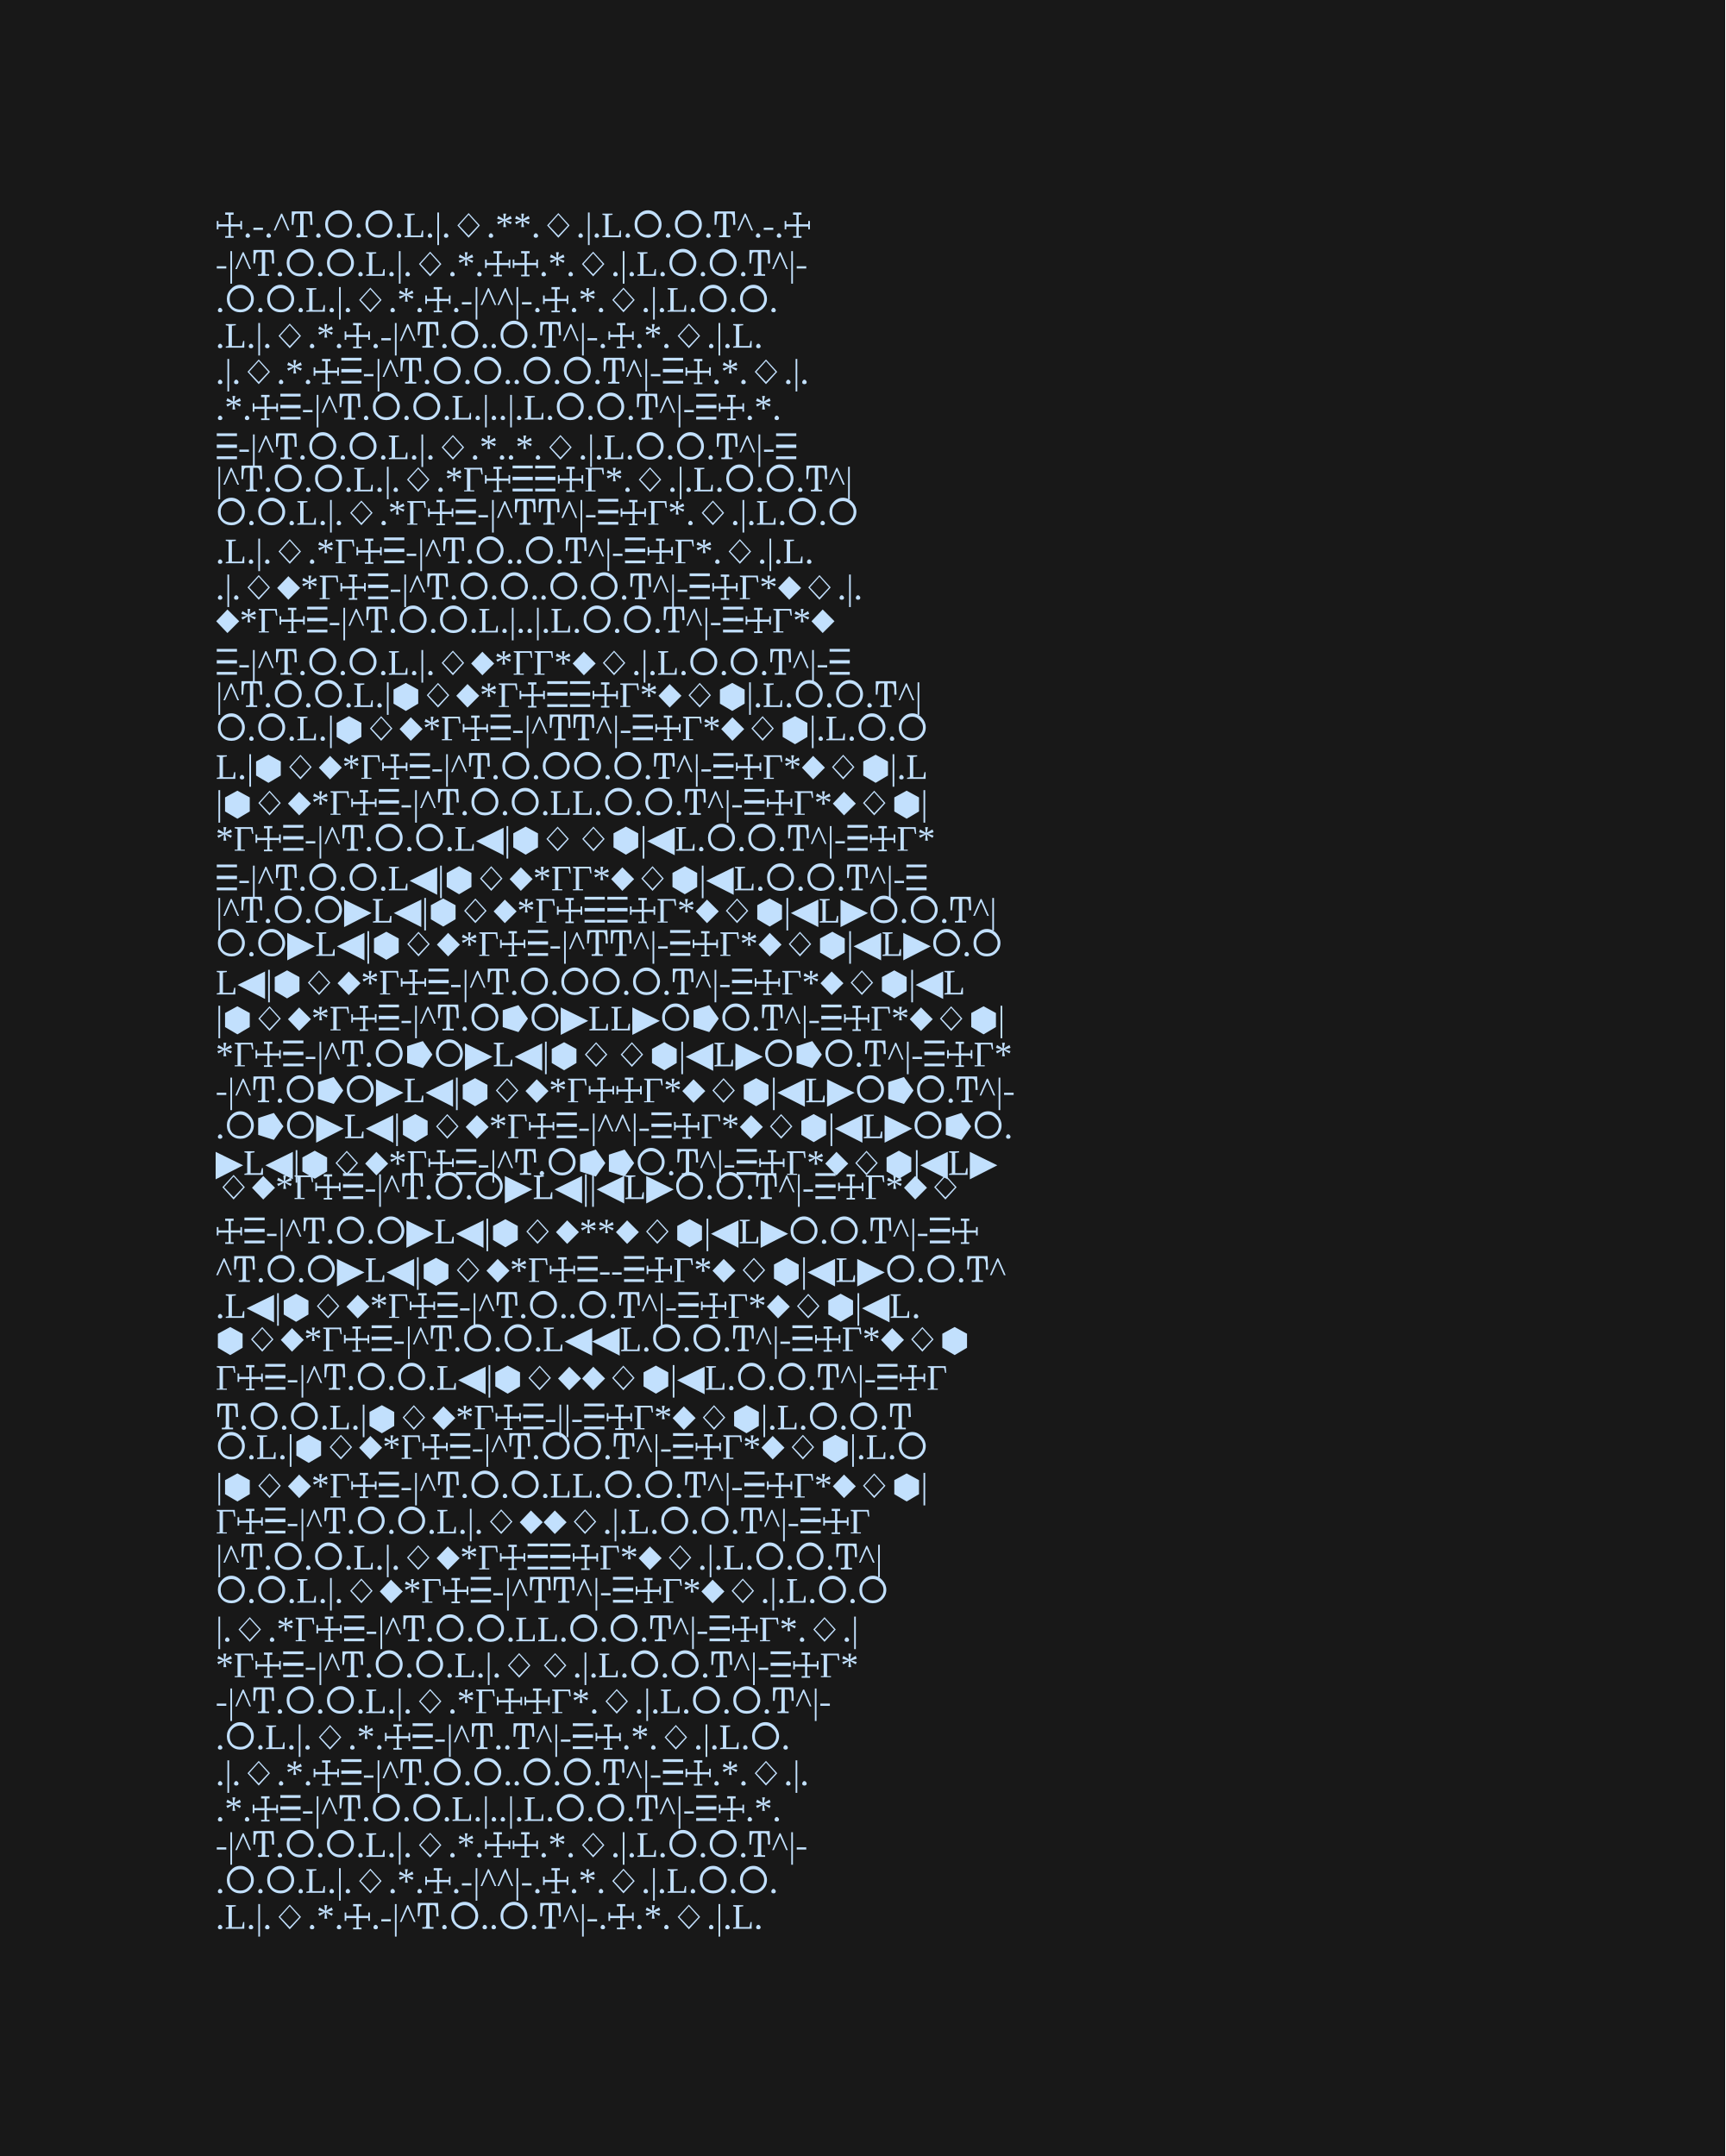
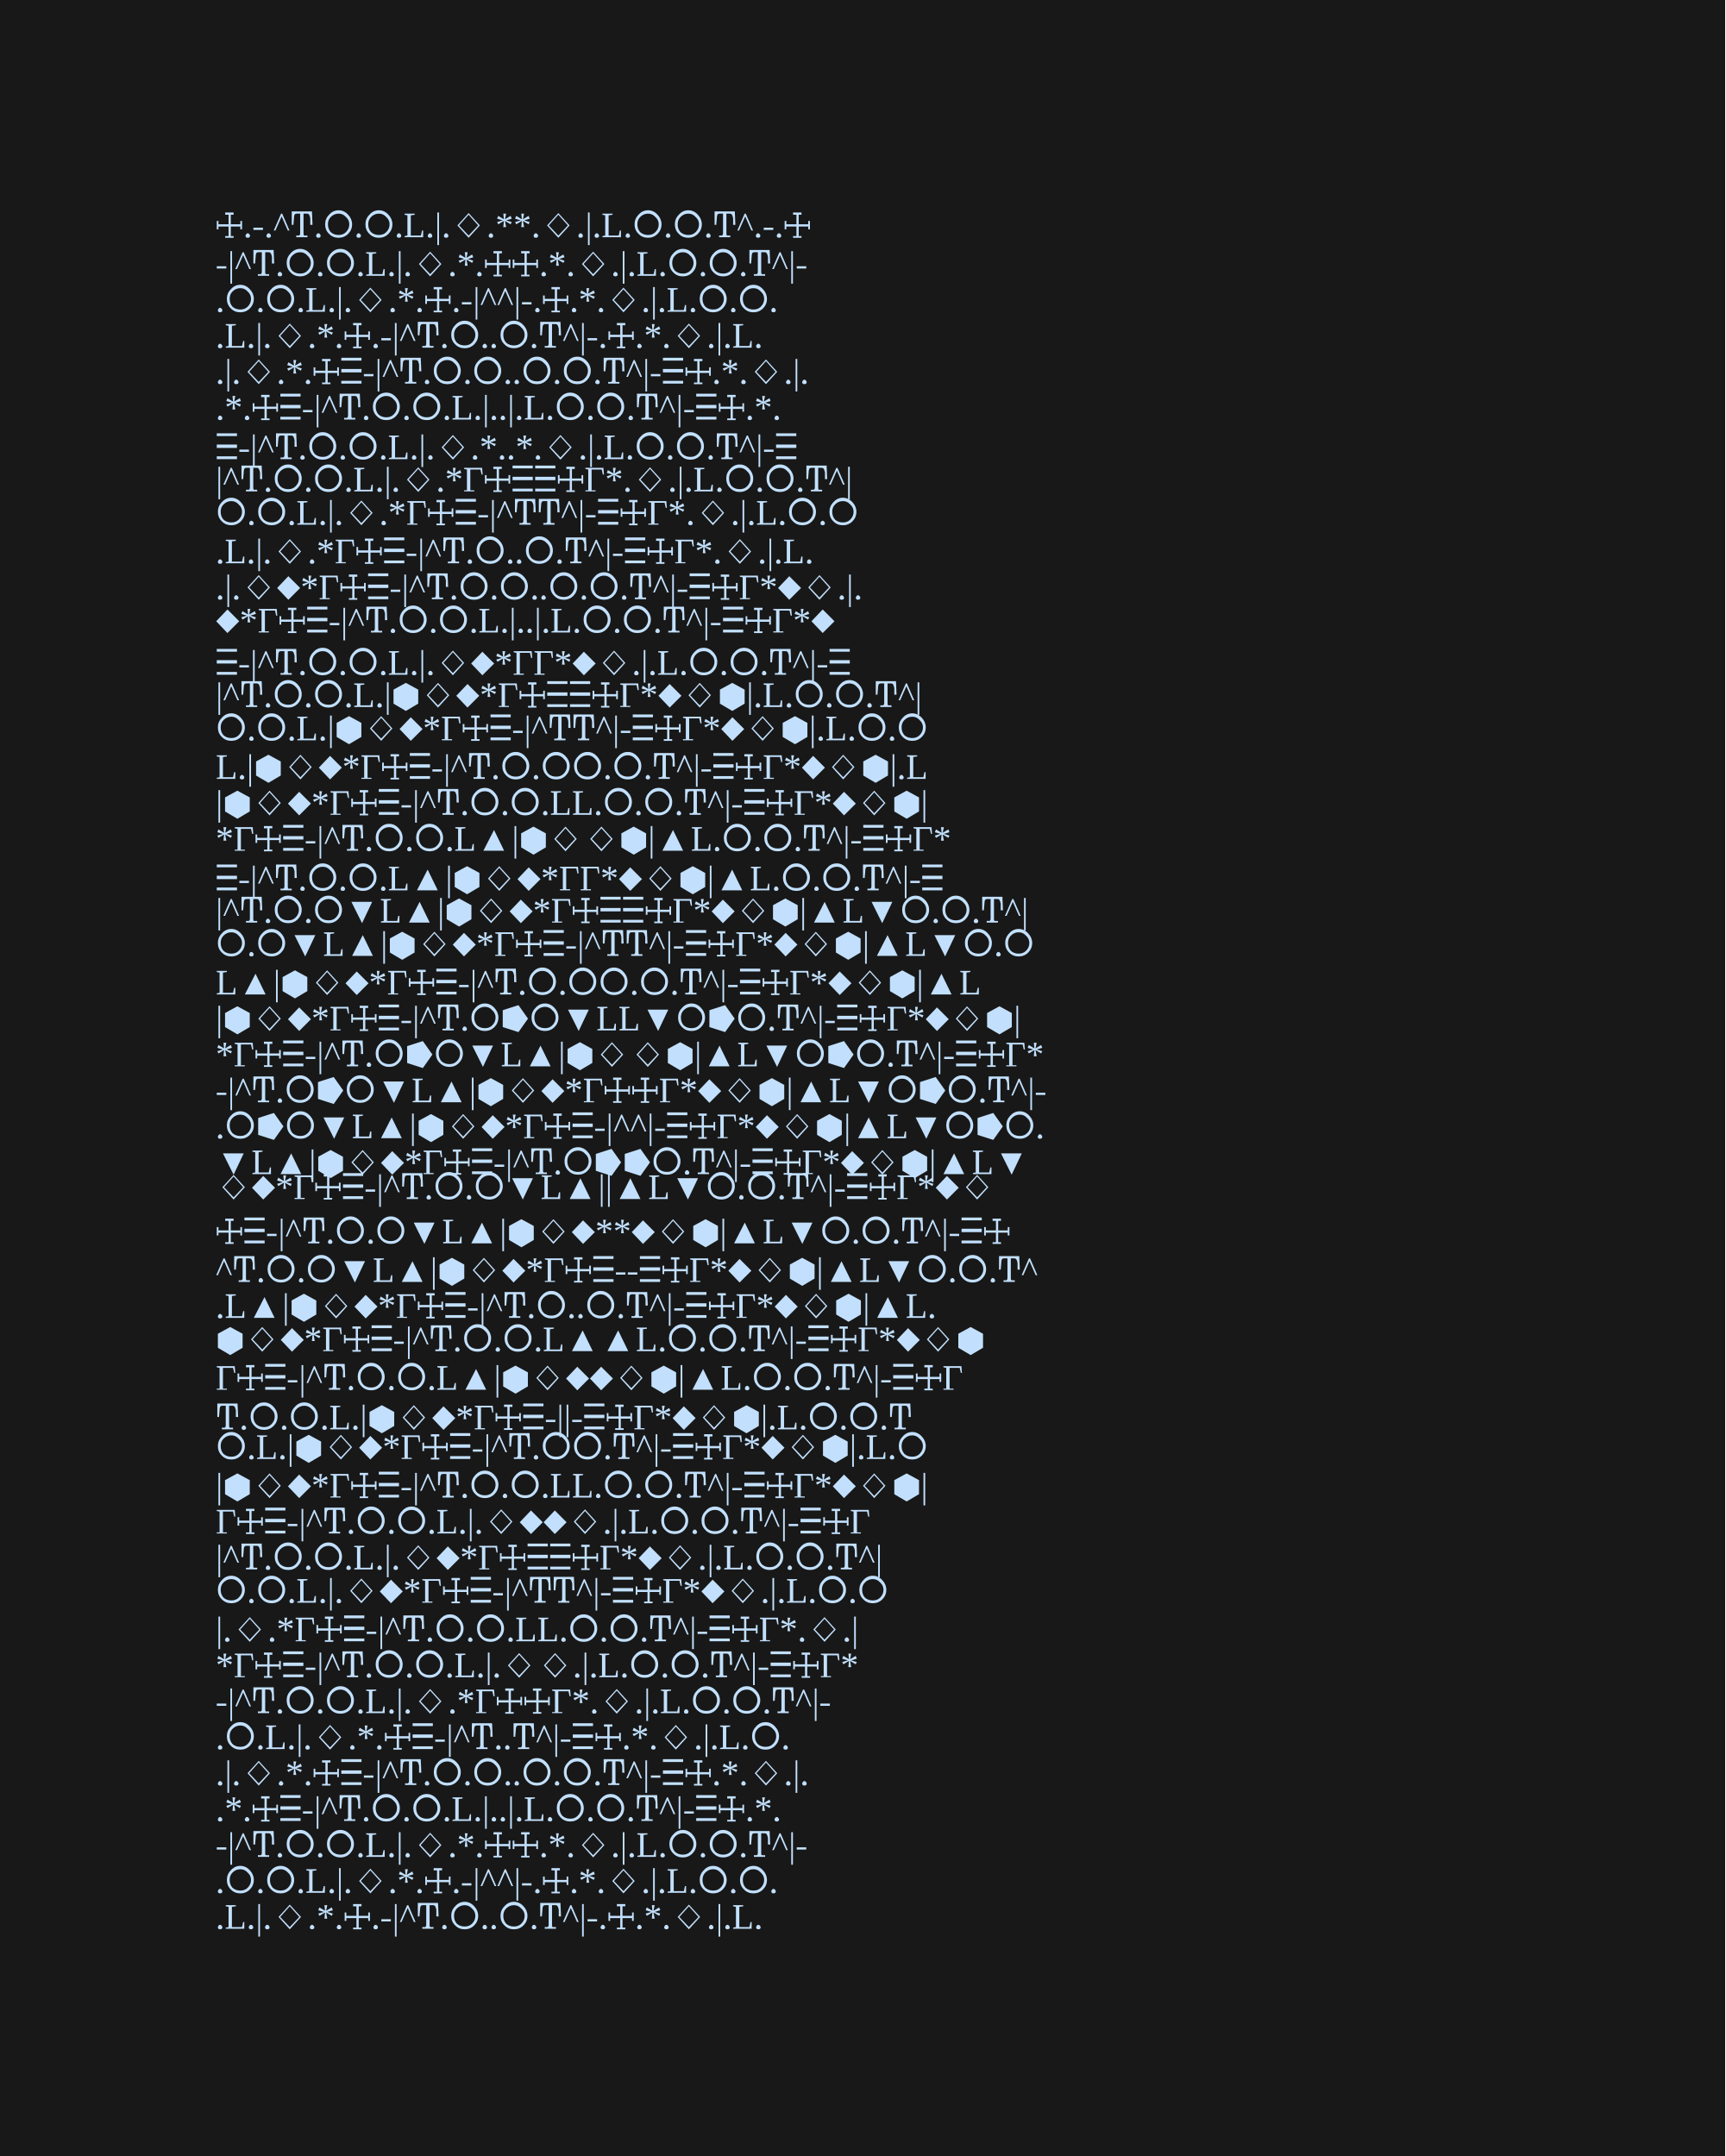
<svg xmlns="http://www.w3.org/2000/svg" version="1.1" width="960" height="1200" viewBox="-6 -6 48 60">
  <style>.BG{fill:#181818;}text{fill:#c2e0fd;font-family:'Times New Roman';font-size:1px;transform:scaleX(1);letter-spacing:0;dominant-baseline:hanging;shape-rendering:crispEdges;white-space:pre;cursor:default;-webkit-user-select:none;-moz-user-select:none;-ms-user-select:none;user-select:none;}</style>
  <g>
    <rect class="BG" x="-6" y="-6" width="48" height="60" />
    <g>
      <text y="0" textLength="36">☩.-.^Ͳ.ⵔ.ⵔ.L.|.◇.**.◇.|.L.ⵔ.ⵔ.Ͳ^.-.☩</text>
      <text y="1" textLength="36">-|^Ͳ.ⵔ.ⵔ.L.|.◇.*.☩☩.*.◇.|.L.ⵔ.ⵔ.Ͳ^|-</text>
      <text y="2" textLength="36">.ⵔ.ⵔ.L.|.◇.*.☩.-|^^|-.☩.*.◇.|.L.ⵔ.ⵔ.</text>
      <text y="3" textLength="36">.L.|.◇.*.☩.-|^Ͳ.ⵔ..ⵔ.Ͳ^|-.☩.*.◇.|.L.</text>
      <text y="4" textLength="36">.|.◇.*.☩Ⲷ-|^Ͳ.ⵔ.ⵔ..ⵔ.ⵔ.Ͳ^|-Ⲷ☩.*.◇.|.</text>
      <text y="5" textLength="36">.*.☩Ⲷ-|^Ͳ.ⵔ.ⵔ.L.|..|.L.ⵔ.ⵔ.Ͳ^|-Ⲷ☩.*.</text>
      <text y="6" textLength="36">Ⲷ-|^Ͳ.ⵔ.ⵔ.L.|.◇.*..*.◇.|.L.ⵔ.ⵔ.Ͳ^|-Ⲷ</text>
      <text y="7" textLength="36">|^Ͳ.ⵔ.ⵔ.L.|.◇.*Γ☩ⲶⲶ☩Γ*.◇.|.L.ⵔ.ⵔ.Ͳ^|</text>
      <text y="8" textLength="36">ⵔ.ⵔ.L.|.◇.*Γ☩Ⲷ-|^ͲͲ^|-Ⲷ☩Γ*.◇.|.L.ⵔ.ⵔ</text>
      <text y="9" textLength="36">.L.|.◇.*Γ☩Ⲷ-|^Ͳ.ⵔ..ⵔ.Ͳ^|-Ⲷ☩Γ*.◇.|.L.</text>
      <text y="10" textLength="36">.|.◇⬥*Γ☩Ⲷ-|^Ͳ.ⵔ.ⵔ..ⵔ.ⵔ.Ͳ^|-Ⲷ☩Γ*⬥◇.|.</text>
      <text y="11" textLength="36">⬥*Γ☩Ⲷ-|^Ͳ.ⵔ.ⵔ.L.|..|.L.ⵔ.ⵔ.Ͳ^|-Ⲷ☩Γ*⬥</text>
      <text y="12" textLength="36">Ⲷ-|^Ͳ.ⵔ.ⵔ.L.|.◇⬥*ΓΓ*⬥◇.|.L.ⵔ.ⵔ.Ͳ^|-Ⲷ</text>
      <text y="13" textLength="36">|^Ͳ.ⵔ.ⵔ.L.|⬢◇⬥*Γ☩ⲶⲶ☩Γ*⬥◇⬢|.L.ⵔ.ⵔ.Ͳ^|</text>
      <text y="14" textLength="36">ⵔ.ⵔ.L.|⬢◇⬥*Γ☩Ⲷ-|^ͲͲ^|-Ⲷ☩Γ*⬥◇⬢|.L.ⵔ.ⵔ</text>
      <text y="15" textLength="36">L.|⬢◇⬥*Γ☩Ⲷ-|^Ͳ.ⵔ.ⵔⵔ.ⵔ.Ͳ^|-Ⲷ☩Γ*⬥◇⬢|.L</text>
      <text y="16" textLength="36">|⬢◇⬥*Γ☩Ⲷ-|^Ͳ.ⵔ.ⵔ.LL.ⵔ.ⵔ.Ͳ^|-Ⲷ☩Γ*⬥◇⬢|</text>
-       <text y="17" textLength="36">*Γ☩Ⲷ-|^Ͳ.ⵔ.ⵔ.L◀|⬢◇◇⬢|◀L.ⵔ.ⵔ.Ͳ^|-Ⲷ☩Γ*</text>
-       <text y="18" textLength="36">Ⲷ-|^Ͳ.ⵔ.ⵔ.L◀|⬢◇⬥*ΓΓ*⬥◇⬢|◀L.ⵔ.ⵔ.Ͳ^|-Ⲷ</text>
-       <text y="19" textLength="36">|^Ͳ.ⵔ.ⵔ▶L◀|⬢◇⬥*Γ☩ⲶⲶ☩Γ*⬥◇⬢|◀L▶ⵔ.ⵔ.Ͳ^|</text>
-       <text y="20" textLength="36">ⵔ.ⵔ▶L◀|⬢◇⬥*Γ☩Ⲷ-|^ͲͲ^|-Ⲷ☩Γ*⬥◇⬢|◀L▶ⵔ.ⵔ</text>
-       <text y="21" textLength="36">L◀|⬢◇⬥*Γ☩Ⲷ-|^Ͳ.ⵔ.ⵔⵔ.ⵔ.Ͳ^|-Ⲷ☩Γ*⬥◇⬢|◀L</text>
-       <text y="22" textLength="36">|⬢◇⬥*Γ☩Ⲷ-|^Ͳ.ⵔ⭓ⵔ▶LL▶ⵔ⭓ⵔ.Ͳ^|-Ⲷ☩Γ*⬥◇⬢|</text>
-       <text y="23" textLength="36">*Γ☩Ⲷ-|^Ͳ.ⵔ⭓ⵔ▶L◀|⬢◇◇⬢|◀L▶ⵔ⭓ⵔ.Ͳ^|-Ⲷ☩Γ*</text>
-       <text y="24" textLength="36">-|^Ͳ.ⵔ⭓ⵔ▶L◀|⬢◇⬥*Γ☩☩Γ*⬥◇⬢|◀L▶ⵔ⭓ⵔ.Ͳ^|-</text>
-       <text y="25" textLength="36">.ⵔ⭓ⵔ▶L◀|⬢◇⬥*Γ☩Ⲷ-|^^|-Ⲷ☩Γ*⬥◇⬢|◀L▶ⵔ⭓ⵔ.</text>
-       <text y="26" textLength="36">▶L◀|⬢◇⬥*Γ☩Ⲷ-|^Ͳ.ⵔ⭓⭓ⵔ.Ͳ^|-Ⲷ☩Γ*⬥◇⬢|◀L▶</text>
-       <text y="27" textLength="36">◇⬥*Γ☩Ⲷ-|^Ͳ.ⵔ.ⵔ▶L◀||◀L▶ⵔ.ⵔ.Ͳ^|-Ⲷ☩Γ*⬥◇</text>
-       <text y="28" textLength="36">☩Ⲷ-|^Ͳ.ⵔ.ⵔ▶L◀|⬢◇⬥**⬥◇⬢|◀L▶ⵔ.ⵔ.Ͳ^|-Ⲷ☩</text>
-       <text y="29" textLength="36">^Ͳ.ⵔ.ⵔ▶L◀|⬢◇⬥*Γ☩Ⲷ--Ⲷ☩Γ*⬥◇⬢|◀L▶ⵔ.ⵔ.Ͳ^</text>
-       <text y="30" textLength="36">.L◀|⬢◇⬥*Γ☩Ⲷ-|^Ͳ.ⵔ..ⵔ.Ͳ^|-Ⲷ☩Γ*⬥◇⬢|◀L.</text>
-       <text y="31" textLength="36">⬢◇⬥*Γ☩Ⲷ-|^Ͳ.ⵔ.ⵔ.L◀◀L.ⵔ.ⵔ.Ͳ^|-Ⲷ☩Γ*⬥◇⬢</text>
-       <text y="32" textLength="36">Γ☩Ⲷ-|^Ͳ.ⵔ.ⵔ.L◀|⬢◇⬥⬥◇⬢|◀L.ⵔ.ⵔ.Ͳ^|-Ⲷ☩Γ</text>
+       <text y="17" textLength="36">*Γ☩Ⲷ-|^Ͳ.ⵔ.ⵔ.L▲|⬢◇◇⬢|▲L.ⵔ.ⵔ.Ͳ^|-Ⲷ☩Γ*</text>
+       <text y="18" textLength="36">Ⲷ-|^Ͳ.ⵔ.ⵔ.L▲|⬢◇⬥*ΓΓ*⬥◇⬢|▲L.ⵔ.ⵔ.Ͳ^|-Ⲷ</text>
+       <text y="19" textLength="36">|^Ͳ.ⵔ.ⵔ▼L▲|⬢◇⬥*Γ☩ⲶⲶ☩Γ*⬥◇⬢|▲L▼ⵔ.ⵔ.Ͳ^|</text>
+       <text y="20" textLength="36">ⵔ.ⵔ▼L▲|⬢◇⬥*Γ☩Ⲷ-|^ͲͲ^|-Ⲷ☩Γ*⬥◇⬢|▲L▼ⵔ.ⵔ</text>
+       <text y="21" textLength="36">L▲|⬢◇⬥*Γ☩Ⲷ-|^Ͳ.ⵔ.ⵔⵔ.ⵔ.Ͳ^|-Ⲷ☩Γ*⬥◇⬢|▲L</text>
+       <text y="22" textLength="36">|⬢◇⬥*Γ☩Ⲷ-|^Ͳ.ⵔ⭓ⵔ▼LL▼ⵔ⭓ⵔ.Ͳ^|-Ⲷ☩Γ*⬥◇⬢|</text>
+       <text y="23" textLength="36">*Γ☩Ⲷ-|^Ͳ.ⵔ⭓ⵔ▼L▲|⬢◇◇⬢|▲L▼ⵔ⭓ⵔ.Ͳ^|-Ⲷ☩Γ*</text>
+       <text y="24" textLength="36">-|^Ͳ.ⵔ⭓ⵔ▼L▲|⬢◇⬥*Γ☩☩Γ*⬥◇⬢|▲L▼ⵔ⭓ⵔ.Ͳ^|-</text>
+       <text y="25" textLength="36">.ⵔ⭓ⵔ▼L▲|⬢◇⬥*Γ☩Ⲷ-|^^|-Ⲷ☩Γ*⬥◇⬢|▲L▼ⵔ⭓ⵔ.</text>
+       <text y="26" textLength="36">▼L▲|⬢◇⬥*Γ☩Ⲷ-|^Ͳ.ⵔ⭓⭓ⵔ.Ͳ^|-Ⲷ☩Γ*⬥◇⬢|▲L▼</text>
+       <text y="27" textLength="36">◇⬥*Γ☩Ⲷ-|^Ͳ.ⵔ.ⵔ▼L▲||▲L▼ⵔ.ⵔ.Ͳ^|-Ⲷ☩Γ*⬥◇</text>
+       <text y="28" textLength="36">☩Ⲷ-|^Ͳ.ⵔ.ⵔ▼L▲|⬢◇⬥**⬥◇⬢|▲L▼ⵔ.ⵔ.Ͳ^|-Ⲷ☩</text>
+       <text y="29" textLength="36">^Ͳ.ⵔ.ⵔ▼L▲|⬢◇⬥*Γ☩Ⲷ--Ⲷ☩Γ*⬥◇⬢|▲L▼ⵔ.ⵔ.Ͳ^</text>
+       <text y="30" textLength="36">.L▲|⬢◇⬥*Γ☩Ⲷ-|^Ͳ.ⵔ..ⵔ.Ͳ^|-Ⲷ☩Γ*⬥◇⬢|▲L.</text>
+       <text y="31" textLength="36">⬢◇⬥*Γ☩Ⲷ-|^Ͳ.ⵔ.ⵔ.L▲▲L.ⵔ.ⵔ.Ͳ^|-Ⲷ☩Γ*⬥◇⬢</text>
+       <text y="32" textLength="36">Γ☩Ⲷ-|^Ͳ.ⵔ.ⵔ.L▲|⬢◇⬥⬥◇⬢|▲L.ⵔ.ⵔ.Ͳ^|-Ⲷ☩Γ</text>
      <text y="33" textLength="36">Ͳ.ⵔ.ⵔ.L.|⬢◇⬥*Γ☩Ⲷ-||-Ⲷ☩Γ*⬥◇⬢|.L.ⵔ.ⵔ.Ͳ</text>
      <text y="34" textLength="36">ⵔ.L.|⬢◇⬥*Γ☩Ⲷ-|^Ͳ.ⵔⵔ.Ͳ^|-Ⲷ☩Γ*⬥◇⬢|.L.ⵔ</text>
      <text y="35" textLength="36">|⬢◇⬥*Γ☩Ⲷ-|^Ͳ.ⵔ.ⵔ.LL.ⵔ.ⵔ.Ͳ^|-Ⲷ☩Γ*⬥◇⬢|</text>
      <text y="36" textLength="36">Γ☩Ⲷ-|^Ͳ.ⵔ.ⵔ.L.|.◇⬥⬥◇.|.L.ⵔ.ⵔ.Ͳ^|-Ⲷ☩Γ</text>
      <text y="37" textLength="36">|^Ͳ.ⵔ.ⵔ.L.|.◇⬥*Γ☩ⲶⲶ☩Γ*⬥◇.|.L.ⵔ.ⵔ.Ͳ^|</text>
      <text y="38" textLength="36">ⵔ.ⵔ.L.|.◇⬥*Γ☩Ⲷ-|^ͲͲ^|-Ⲷ☩Γ*⬥◇.|.L.ⵔ.ⵔ</text>
      <text y="39" textLength="36">|.◇.*Γ☩Ⲷ-|^Ͳ.ⵔ.ⵔ.LL.ⵔ.ⵔ.Ͳ^|-Ⲷ☩Γ*.◇.|</text>
      <text y="40" textLength="36">*Γ☩Ⲷ-|^Ͳ.ⵔ.ⵔ.L.|.◇◇.|.L.ⵔ.ⵔ.Ͳ^|-Ⲷ☩Γ*</text>
      <text y="41" textLength="36">-|^Ͳ.ⵔ.ⵔ.L.|.◇.*Γ☩☩Γ*.◇.|.L.ⵔ.ⵔ.Ͳ^|-</text>
      <text y="42" textLength="36">.ⵔ.L.|.◇.*.☩Ⲷ-|^Ͳ..Ͳ^|-Ⲷ☩.*.◇.|.L.ⵔ.</text>
      <text y="43" textLength="36">.|.◇.*.☩Ⲷ-|^Ͳ.ⵔ.ⵔ..ⵔ.ⵔ.Ͳ^|-Ⲷ☩.*.◇.|.</text>
      <text y="44" textLength="36">.*.☩Ⲷ-|^Ͳ.ⵔ.ⵔ.L.|..|.L.ⵔ.ⵔ.Ͳ^|-Ⲷ☩.*.</text>
      <text y="45" textLength="36">-|^Ͳ.ⵔ.ⵔ.L.|.◇.*.☩☩.*.◇.|.L.ⵔ.ⵔ.Ͳ^|-</text>
      <text y="46" textLength="36">.ⵔ.ⵔ.L.|.◇.*.☩.-|^^|-.☩.*.◇.|.L.ⵔ.ⵔ.</text>
      <text y="47" textLength="36">.L.|.◇.*.☩.-|^Ͳ.ⵔ..ⵔ.Ͳ^|-.☩.*.◇.|.L.</text>
    </g>
  </g>
</svg>
